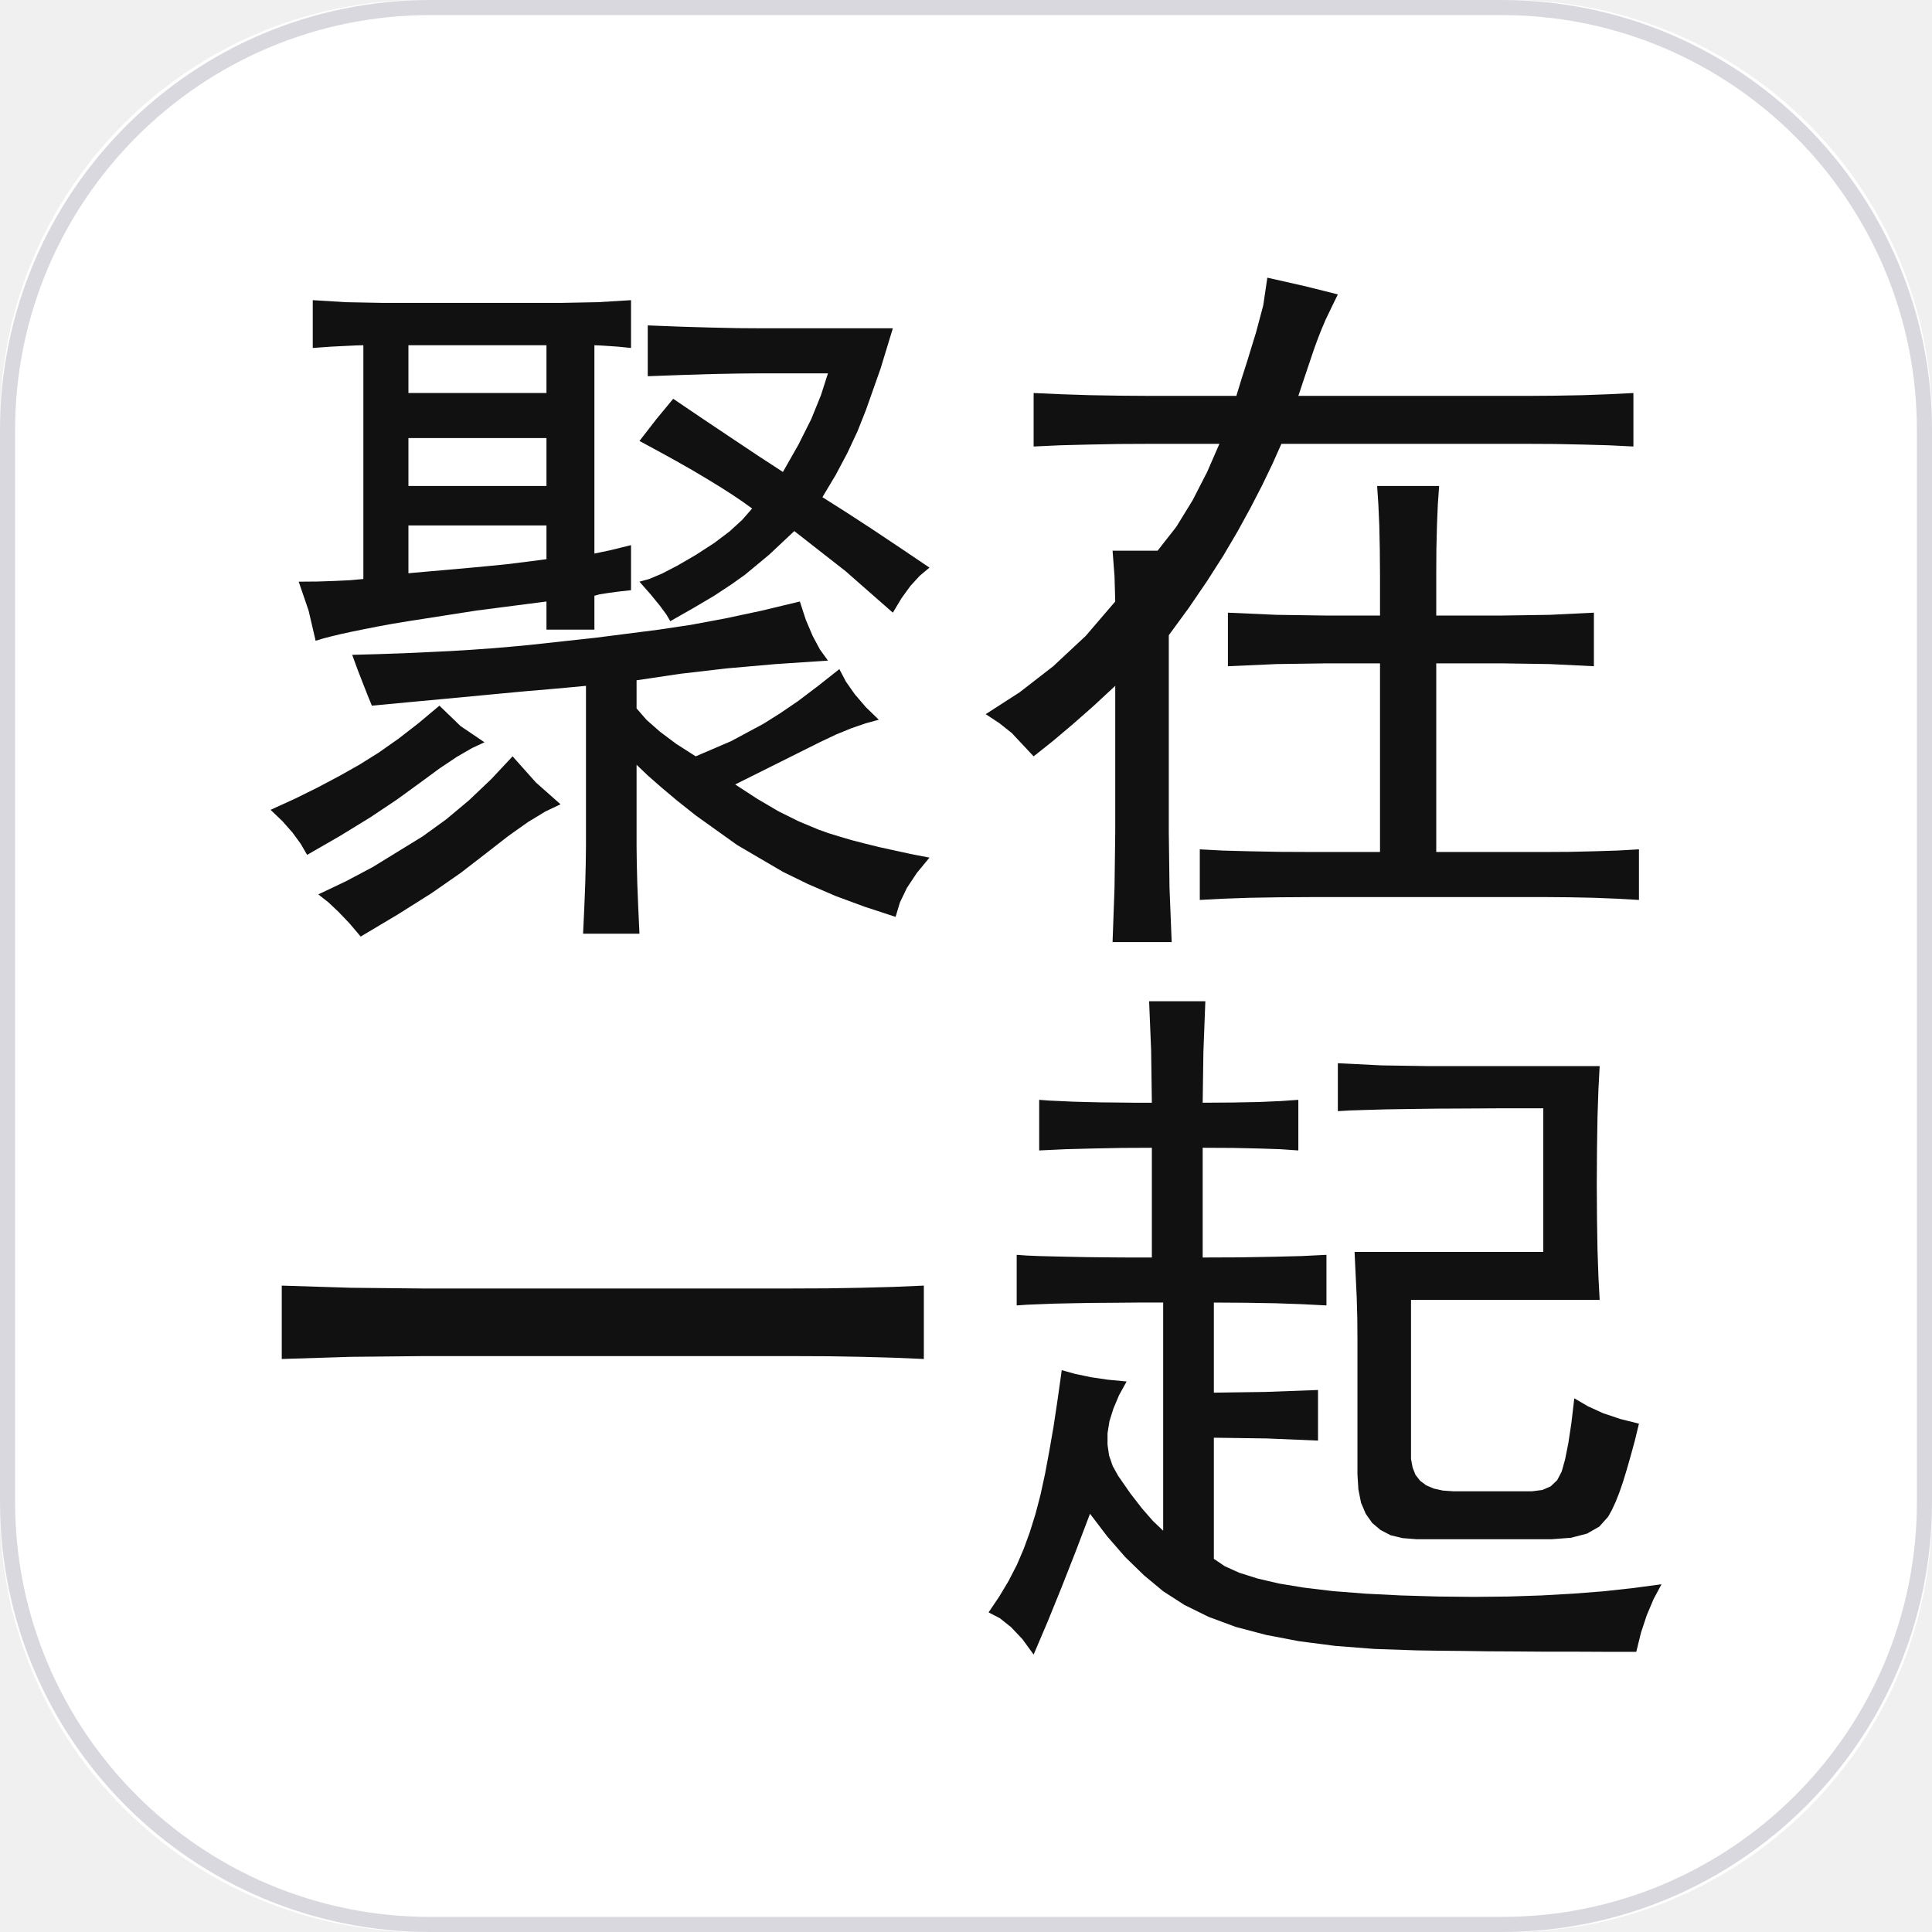
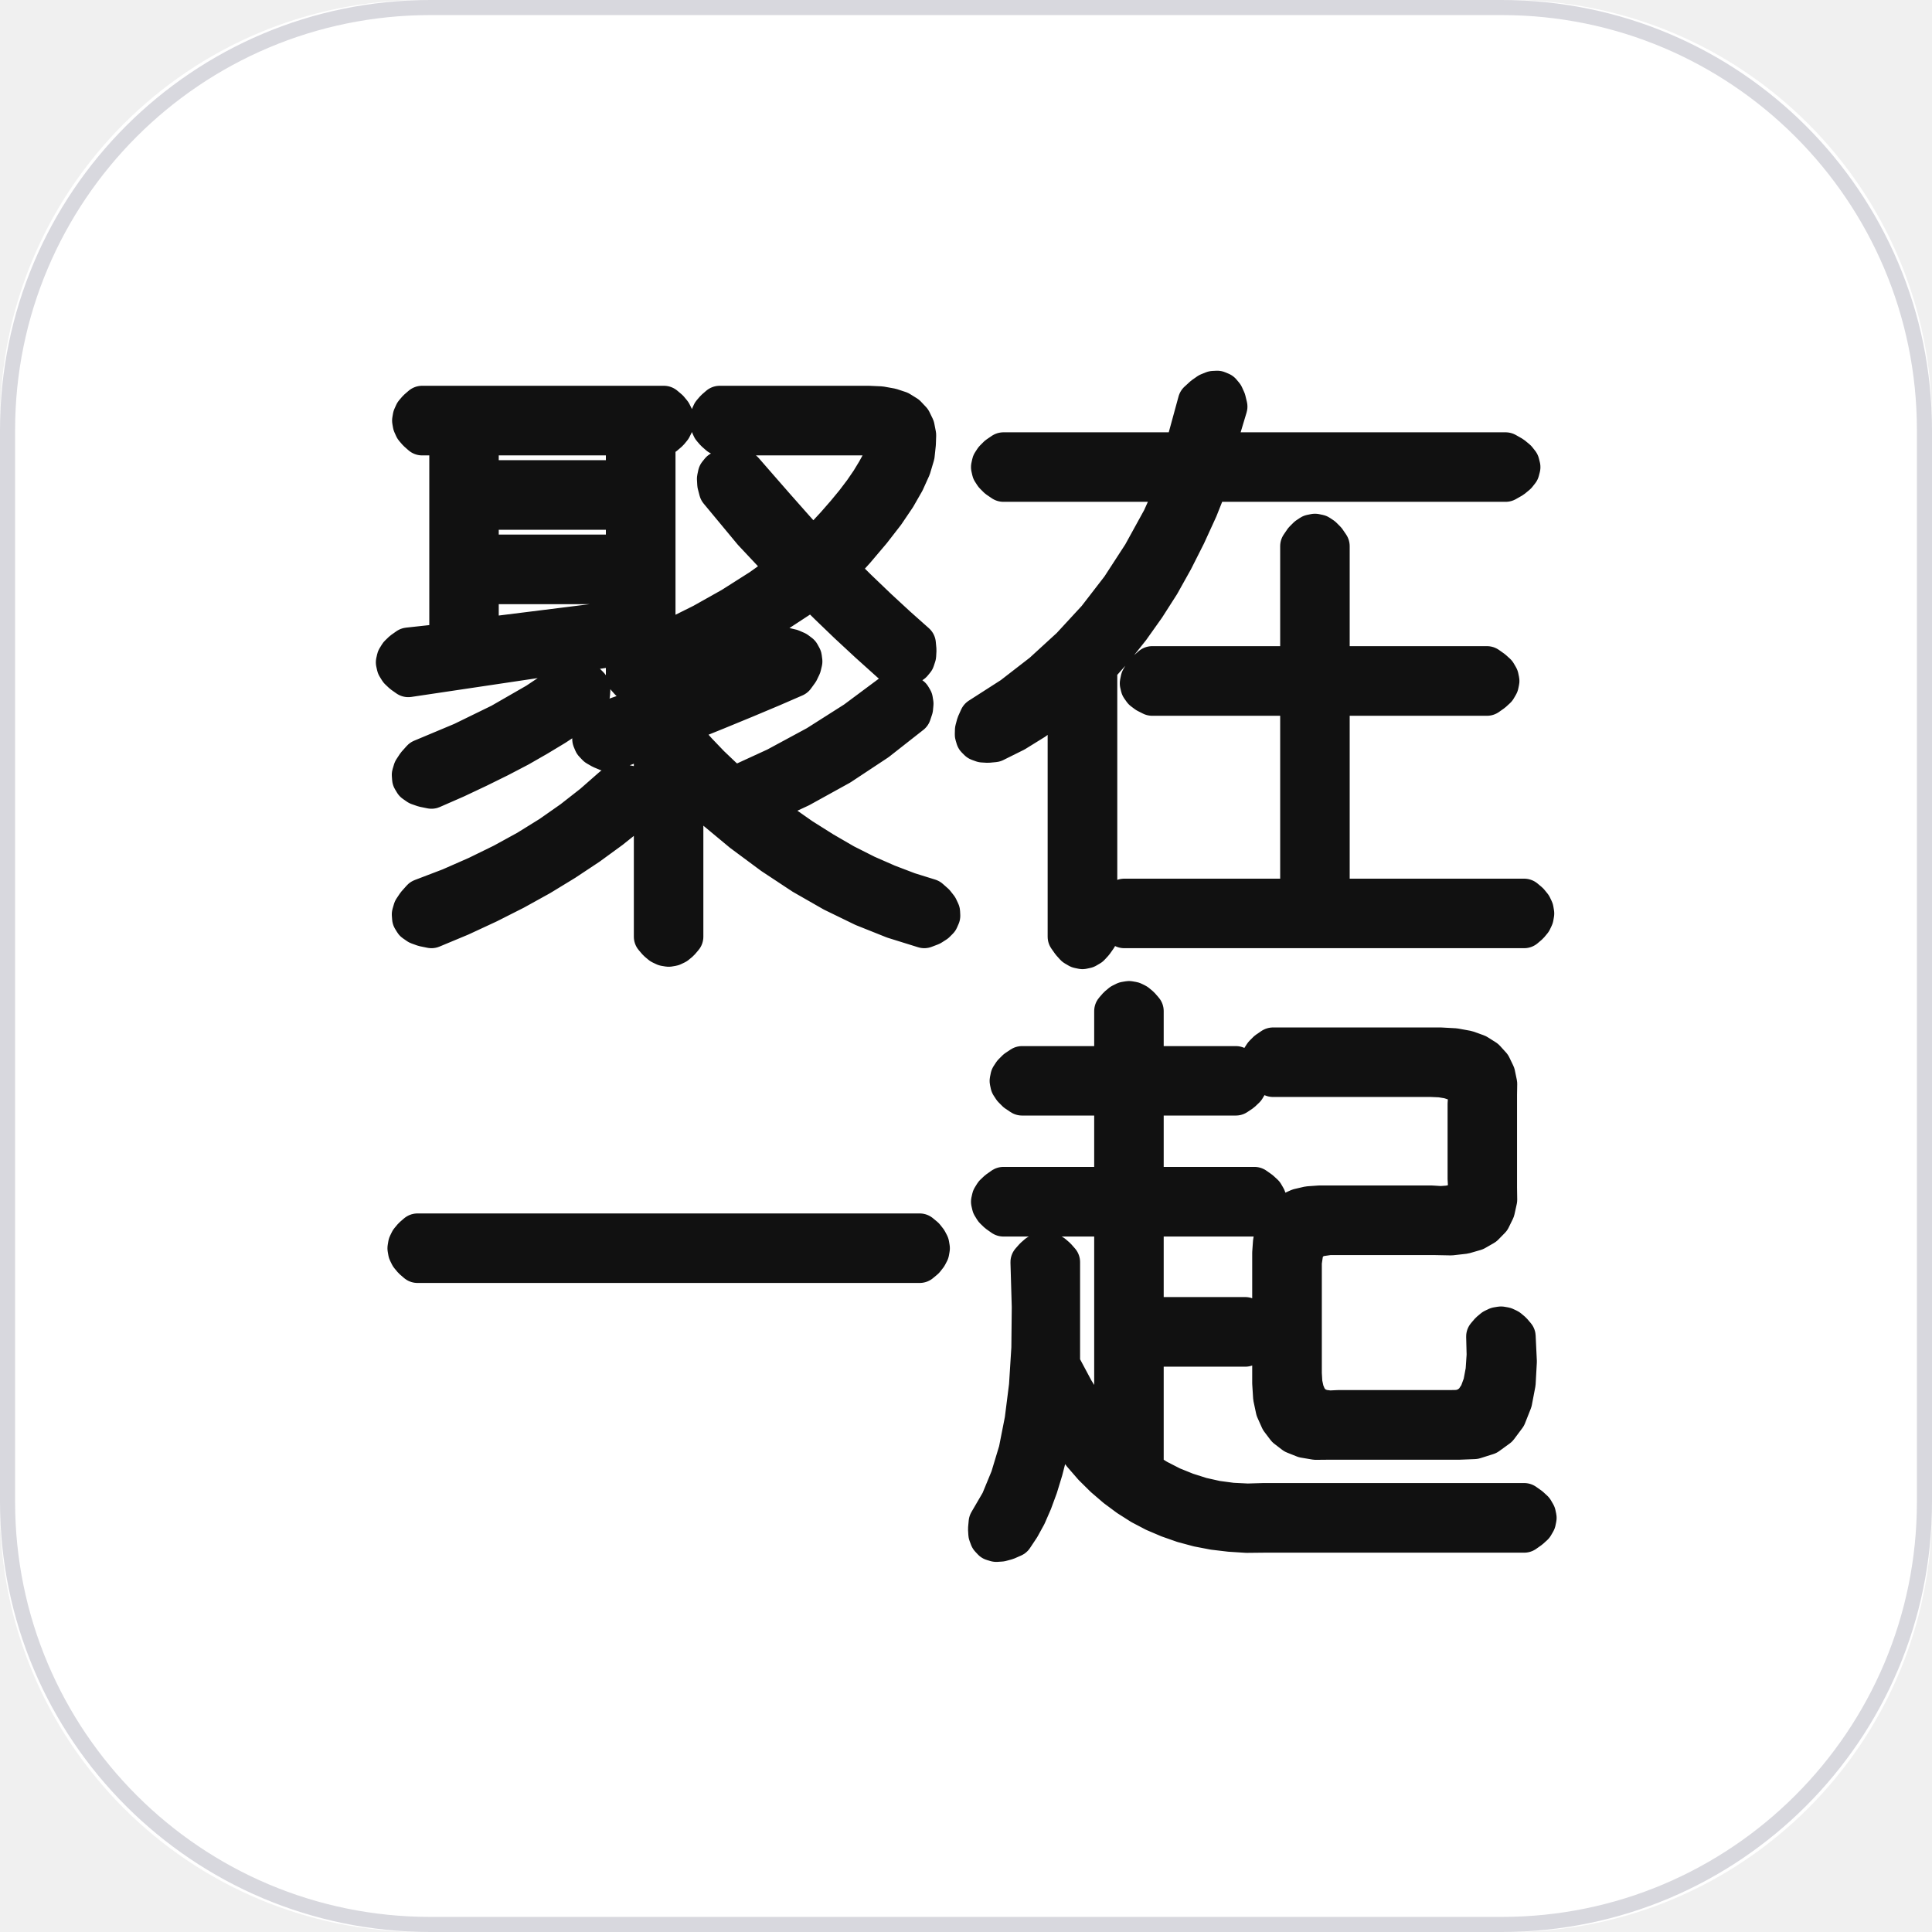
<svg xmlns="http://www.w3.org/2000/svg" width="128" height="128" viewBox="0 0 128 128">
  <rect width="128" height="128" rx="28" fill="#FFFFFF" />
  <rect x="0.5" y="0.5" width="127" height="127" rx="28" fill="none" stroke="#D8D8DE" stroke-width="1" />
-   <g transform="translate(16.05 16.52) scale(0.4776)">
-     <path d="M 53.93 47.28 L 52.15 47.48 L 50.7 47.68 L 49.6 47.85 L 48.85 48.05 L 48.85 52.75 L 42.2 52.75 L 42.2 48.85 L 32.53 50.1 L 23.05 51.58 L 20.8 51.95 L 18.73 52.33 L 16.85 52.7 L 15.15 53.05 L 13.63 53.38 L 12.3 53.7 L 11.15 54 L 10.18 54.3 L 9.2 50.1 L 7.83 46.1 L 10.45 46.08 L 12.8 46 L 14.93 45.9 L 16.8 45.73 L 16.8 13.3 L 15.78 13.33 L 14.28 13.4 L 12.28 13.5 L 9.78 13.68 L 9.78 7.05 L 14.38 7.33 L 19.55 7.43 L 44.15 7.43 L 49.33 7.33 L 53.93 7.05 L 53.93 13.68 L 52.15 13.5 L 50.7 13.4 L 49.6 13.33 L 48.85 13.3 L 48.85 42.2 L 51.1 41.73 L 52.43 41.4 L 53.93 41.03 Z M 88.3 65.25 L 86.48 65.75 L 84.5 66.43 L 82.38 67.3 L 80.1 68.38 L 68.38 74.23 L 71.45 76.23 L 74.38 77.95 L 77.2 79.35 L 79.9 80.48 L 81.3 80.98 L 82.83 81.45 L 84.52 81.95 L 86.38 82.43 L 88.4 82.93 L 90.55 83.4 L 92.85 83.9 L 95.33 84.38 L 93.58 86.5 L 92.2 88.58 L 91.23 90.6 L 90.63 92.6 L 86.3 91.18 L 82.25 89.68 L 78.48 88.05 L 75 86.35 L 68.65 82.63 L 62.9 78.52 L 60.33 76.48 L 58.13 74.63 L 56.25 72.98 L 54.7 71.5 L 54.7 82.83 L 54.73 85.2 L 54.8 88 L 54.93 91.25 L 55.1 94.93 L 47.28 94.93 L 47.45 91.25 L 47.58 88 L 47.65 85.2 L 47.68 82.83 L 47.68 60.55 L 45.25 60.78 L 42.45 61.03 L 39.28 61.3 L 35.75 61.63 L 31.85 62 L 27.6 62.4 L 22.98 62.83 L 17.98 63.3 L 17.38 61.83 L 16.73 60.18 L 16 58.3 L 15.25 56.25 L 18.88 56.15 L 22.35 56.03 L 25.65 55.88 L 28.78 55.73 L 31.75 55.55 L 34.55 55.35 L 37.18 55.13 L 39.65 54.9 L 49 53.88 L 57.83 52.75 L 62.28 52.08 L 67 51.2 L 72.02 50.13 L 77.35 48.85 L 78.18 51.4 L 79.13 53.63 L 80.13 55.5 L 81.25 57.05 L 74.02 57.53 L 67.2 58.13 L 60.75 58.88 L 54.7 59.78 L 54.7 63.68 L 56.08 65.27 L 57.93 66.9 L 60.2 68.6 L 62.9 70.33 L 67.8 68.23 L 72.27 65.83 L 74.55 64.4 L 77.08 62.68 L 79.83 60.6 L 82.83 58.23 L 83.75 59.98 L 84.98 61.73 L 86.5 63.5 L 88.3 65.25 Z M 90.25 10.95 L 88.55 16.53 L 86.52 22.28 L 85.35 25.23 L 83.95 28.23 L 82.33 31.28 L 80.48 34.38 L 83.75 36.45 L 87.33 38.78 L 91.18 41.35 L 95.33 44.15 L 93.98 45.28 L 92.68 46.7 L 91.45 48.4 L 90.25 50.4 L 83.7 44.65 L 76.58 39.08 L 73.1 42.35 L 69.75 45.13 L 67.85 46.48 L 65.5 48.03 L 62.68 49.7 L 59.38 51.58 L 58.83 50.65 L 57.93 49.43 L 56.68 47.9 L 55.1 46.1 L 56.45 45.73 L 58.23 44.98 L 60.35 43.88 L 62.9 42.4 L 65.45 40.75 L 67.6 39.13 L 69.35 37.53 L 70.73 35.95 L 69.45 35.03 L 68 34.05 L 66.33 32.98 L 64.48 31.85 L 62.43 30.63 L 60.18 29.35 L 57.73 28 L 55.1 26.58 L 57.45 23.55 L 59.78 20.73 L 63.95 23.55 L 67.88 26.18 L 71.55 28.63 L 75 30.88 L 77.15 27.1 L 78.93 23.55 L 80.27 20.25 L 81.25 17.2 L 71.88 17.2 L 68.7 17.23 L 65.05 17.3 L 60.9 17.43 L 56.25 17.6 L 56.25 10.55 L 60.9 10.73 L 65.05 10.85 L 68.7 10.93 L 71.88 10.95 Z M 44.15 76.98 L 42.05 77.98 L 39.63 79.45 L 36.88 81.4 L 33.8 83.8 L 30.3 86.5 L 26.23 89.33 L 21.6 92.25 L 16.43 95.33 L 14.88 93.5 L 13.38 91.93 L 11.95 90.58 L 10.55 89.48 L 14.4 87.65 L 18.08 85.7 L 25 81.45 L 28.28 79.08 L 31.45 76.43 L 34.53 73.5 L 37.5 70.33 L 40.73 73.95 L 44.15 76.98 Z M 33.6 68.38 L 31.88 69.18 L 29.8 70.38 L 27.38 72 L 24.63 74.02 L 21.45 76.33 L 17.8 78.77 L 13.63 81.33 L 9 84 L 8.1 82.45 L 6.95 80.88 L 5.55 79.3 L 3.93 77.75 L 7.33 76.2 L 10.5 74.63 L 13.48 73.05 L 16.23 71.5 L 18.9 69.83 L 21.65 67.9 L 24.45 65.73 L 27.35 63.3 L 30.28 66.13 L 33.6 68.38 Z M 42.2 32.83 L 42.2 26.18 L 23.05 26.18 L 23.05 32.83 Z M 42.2 19.93 L 42.2 13.3 L 23.05 13.3 L 23.05 19.93 Z M 23.05 44.93 L 31.85 44.15 L 34.18 43.93 L 36.7 43.68 L 39.35 43.35 L 42.2 42.98 L 42.2 38.3 L 23.05 38.3 Z M 137.9 20.33 L 138.65 17.88 L 139.38 15.6 L 140.03 13.48 L 140.63 11.53 L 141.63 7.78 L 142.2 3.93 L 147.38 5.1 L 151.98 6.25 L 151.08 8.1 L 150.3 9.72 L 149.7 11.13 L 149.23 12.33 L 148.75 13.63 L 148.15 15.4 L 147.4 17.63 L 146.5 20.33 L 178.13 20.33 L 182.13 20.3 L 185.95 20.23 L 189.55 20.1 L 192.98 19.93 L 192.98 27.35 L 189.55 27.18 L 185.95 27.08 L 182.13 27 L 178.13 26.98 L 144.15 26.98 L 142.9 29.78 L 141.48 32.73 L 139.88 35.83 L 138.1 39.08 L 136.1 42.48 L 133.85 46 L 131.33 49.7 L 128.53 53.53 L 128.53 80.88 L 128.63 88.58 L 128.93 96.1 L 120.73 96.1 L 121 88.58 L 121.1 80.88 L 121.1 60.55 L 118.05 63.38 L 115.15 65.93 L 112.4 68.25 L 109.78 70.33 L 106.75 67.1 L 105.03 65.73 L 103.13 64.48 L 107.83 61.45 L 112.5 57.83 L 117 53.63 L 121.1 48.85 L 121 45.33 L 120.73 41.8 L 126.98 41.8 L 129.58 38.48 L 131.85 34.78 L 133.85 30.88 L 135.55 26.98 L 126.18 26.98 L 121.63 27 L 117.4 27.08 L 113.45 27.18 L 109.78 27.35 L 109.78 19.93 L 113.58 20.1 L 117.6 20.23 L 121.8 20.3 L 126.18 20.33 Z M 157.83 50.8 L 157.83 45.33 L 157.8 41.63 L 157.73 38.3 L 157.6 35.38 L 157.43 32.83 L 166.03 32.83 L 165.85 35.38 L 165.73 38.3 L 165.65 41.63 L 165.63 45.33 L 165.63 50.8 L 174.63 50.8 L 181.35 50.7 L 187.5 50.4 L 187.5 57.83 L 181.35 57.53 L 174.63 57.43 L 165.63 57.43 L 165.63 83.6 L 180.48 83.6 L 184.1 83.58 L 187.5 83.5 L 190.73 83.4 L 193.75 83.23 L 193.75 90.25 L 190.73 90.08 L 187.5 89.95 L 184.1 89.88 L 180.48 89.85 L 148.85 89.85 L 144.03 89.88 L 139.75 89.95 L 136.03 90.08 L 132.83 90.25 L 132.83 83.23 L 136.03 83.4 L 139.75 83.5 L 144.03 83.58 L 148.85 83.6 L 157.83 83.6 L 157.83 57.43 L 150.4 57.43 L 143.48 57.53 L 136.73 57.83 L 136.73 50.4 L 143.48 50.7 L 150.4 50.8 Z M 76.18 144.15 L 81.13 144.13 L 85.85 144.05 L 90.33 143.93 L 94.55 143.75 L 94.55 153.93 L 90.35 153.75 L 85.95 153.63 L 81.35 153.55 L 76.58 153.53 L 25 153.53 L 15.05 153.63 L 5.48 153.93 L 5.48 143.75 L 15.05 144.05 L 25 144.15 Z M 103.53 189.08 L 105 186.9 L 106.3 184.73 L 107.45 182.5 L 108.4 180.28 L 109.25 177.95 L 110.03 175.45 L 110.73 172.78 L 111.35 169.93 L 111.93 166.83 L 112.53 163.38 L 113.1 159.6 L 113.68 155.48 L 115.55 156 L 117.7 156.45 L 120.05 156.8 L 122.68 157.05 L 121.63 158.95 L 120.85 160.8 L 120.3 162.55 L 120.03 164.23 L 120.03 165.83 L 120.25 167.33 L 120.75 168.78 L 121.5 170.13 L 123.2 172.58 L 124.83 174.68 L 126.33 176.4 L 127.75 177.75 L 127.75 146.1 L 124.1 146.1 L 120.78 146.13 L 117.75 146.15 L 115.05 146.2 L 112.68 146.25 L 110.6 146.33 L 108.85 146.4 L 107.43 146.5 L 107.43 139.48 L 108.83 139.58 L 110.5 139.65 L 112.45 139.7 L 114.68 139.75 L 117.15 139.8 L 119.88 139.83 L 122.9 139.85 L 126.18 139.85 L 126.18 124.63 L 121.98 124.65 L 117.98 124.73 L 114.18 124.83 L 110.55 125 L 110.55 117.98 L 111.9 118.08 L 113.45 118.15 L 115.13 118.23 L 117 118.28 L 119.05 118.33 L 121.25 118.35 L 123.63 118.38 L 126.18 118.38 L 126.08 111.15 L 125.8 104.3 L 133.6 104.3 L 133.33 111.35 L 133.23 118.38 L 137.43 118.35 L 141.03 118.28 L 144.05 118.15 L 146.5 117.98 L 146.5 125 L 144.05 124.83 L 141.03 124.73 L 137.43 124.65 L 133.23 124.63 L 133.23 139.85 L 138.4 139.83 L 142.98 139.75 L 146.98 139.65 L 150.4 139.48 L 150.4 146.5 L 147.08 146.33 L 143.38 146.2 L 139.28 146.13 L 134.78 146.1 L 134.78 158.6 L 141.9 158.5 L 149.23 158.23 L 149.23 165.25 L 142.1 164.95 L 134.78 164.85 L 134.78 181.65 L 136.3 182.68 L 138.3 183.58 L 140.83 184.38 L 143.83 185.08 L 147.3 185.65 L 151.3 186.13 L 155.78 186.48 L 160.75 186.73 L 165.88 186.88 L 170.85 186.93 L 175.63 186.88 L 180.23 186.73 L 184.65 186.48 L 188.9 186.15 L 192.98 185.7 L 196.88 185.18 L 195.78 187.23 L 194.83 189.48 L 194.03 191.9 L 193.38 194.55 L 188.88 194.55 L 184.58 194.53 L 180.48 194.53 L 176.58 194.5 L 172.85 194.48 L 169.35 194.43 L 166.03 194.4 L 162.9 194.35 L 157.05 194.15 L 151.63 193.73 L 146.6 193.08 L 142 192.2 L 137.83 191.1 L 134.05 189.7 L 130.7 188.05 L 127.75 186.15 L 125.08 183.93 L 122.48 181.4 L 120 178.55 L 117.6 175.4 L 115.63 180.58 L 113.68 185.55 L 111.73 190.35 L 109.78 194.93 L 108.23 192.8 L 106.65 191.13 L 105.08 189.88 L 103.53 189.08 Z M 193.75 162.9 L 193.18 165.25 L 192.6 167.38 L 192.05 169.3 L 191.53 171 L 191 172.53 L 190.48 173.83 L 189.98 174.9 L 189.48 175.8 L 188.25 177.18 L 186.55 178.15 L 184.33 178.73 L 181.65 178.93 L 162.9 178.93 L 160.98 178.78 L 159.3 178.38 L 157.9 177.65 L 156.75 176.68 L 155.85 175.4 L 155.2 173.88 L 154.83 172.03 L 154.7 169.93 L 154.7 151.18 L 154.68 148.38 L 154.6 145.43 L 154.3 139.08 L 180.48 139.08 L 180.48 119.15 L 175.08 119.15 L 170.2 119.18 L 165.85 119.2 L 162.03 119.25 L 158.73 119.3 L 155.95 119.38 L 153.7 119.45 L 151.98 119.55 L 151.98 112.9 L 158.03 113.2 L 164.48 113.3 L 188.3 113.3 L 188.13 116.53 L 188 120.33 L 187.93 124.73 L 187.9 129.7 L 187.93 134.5 L 188 138.78 L 188.13 142.53 L 188.3 145.73 L 162.13 145.73 L 162.13 166.43 L 162.13 167.8 L 162.35 168.98 L 162.75 170 L 163.4 170.83 L 164.23 171.45 L 165.28 171.9 L 166.53 172.18 L 167.98 172.28 L 178.93 172.28 L 180.35 172.1 L 181.5 171.6 L 182.4 170.75 L 183.03 169.55 L 183.5 167.88 L 183.95 165.63 L 184.38 162.8 L 184.78 159.38 L 186.65 160.48 L 188.78 161.45 L 191.15 162.25 L 193.75 162.9 Z" fill="#111111" />
+   <g transform="translate(24.27 23.24) scale(0.3943)">
+     <path d="M 9.38 9.38 L 50 9.38 L 50.7 9.97 L 51.18 10.55 L 51.48 11.15 L 51.58 11.73 L 51.48 12.3 L 51.18 12.9 L 50.7 13.48 L 50 14.08 L 48.45 14.08 L 48.45 54.7 L 47.85 55.38 L 47.28 55.88 L 46.68 56.15 L 46.1 56.25 L 45.53 56.15 L 44.93 55.88 L 44.35 55.38 L 43.75 54.7 L 43.75 49.23 L 7.05 54.7 L 6.2 54.1 L 5.6 53.53 L 5.23 52.93 L 5.1 52.35 L 5.23 51.78 L 5.6 51.18 L 6.2 50.6 L 7.05 50 L 14.08 49.23 L 14.08 14.08 L 9.38 14.08 L 8.7 13.48 L 8.2 12.9 L 7.93 12.3 L 7.83 11.73 L 7.93 11.15 L 8.2 10.55 L 8.7 9.97 L 9.38 9.38 Z M 84.38 9.38 L 86.38 9.47 L 88.1 9.78 L 89.52 10.25 L 90.65 10.95 L 91.48 11.83 L 92 12.9 L 92.25 14.18 L 92.2 15.63 L 92 17.5 L 91.38 19.58 L 90.33 21.9 L 88.88 24.43 L 87.02 27.18 L 84.73 30.13 L 82.02 33.33 L 78.93 36.73 L 82.38 40.15 L 85.75 43.38 L 89.02 46.4 L 92.2 49.23 L 92.3 50.3 L 92.25 51.18 L 92.02 51.88 L 91.63 52.35 L 91.05 52.65 L 90.3 52.75 L 89.38 52.65 L 88.3 52.35 L 84.52 48.95 L 81.05 45.73 L 77.88 42.68 L 75 39.85 L 69.3 43.58 L 63.88 46.9 L 58.75 49.83 L 53.93 52.35 L 52.7 52.3 L 51.73 52.1 L 51.03 51.8 L 50.6 51.38 L 50.45 50.83 L 50.55 50.15 L 50.93 49.38 L 51.58 48.45 L 56.6 45.95 L 61.53 43.18 L 66.38 40.1 L 71.1 36.73 L 65.05 30.28 L 59.38 23.45 L 59.1 22.38 L 59.05 21.5 L 59.2 20.8 L 59.58 20.33 L 60.18 20.03 L 61 19.93 L 62.05 20.03 L 63.3 20.33 L 65.8 23.2 L 68.58 26.38 L 71.65 29.85 L 75 33.6 L 77.08 31.5 L 78.98 29.45 L 80.7 27.48 L 82.25 25.6 L 83.63 23.78 L 84.83 22.03 L 85.85 20.35 L 86.73 18.75 L 87.2 17.65 L 87.43 16.7 L 87.4 15.9 L 87.13 15.25 L 86.6 14.73 L 85.85 14.38 L 84.85 14.15 L 83.6 14.08 L 59.38 14.08 L 58.7 13.48 L 58.2 12.9 L 57.93 12.3 L 57.83 11.73 L 57.93 11.15 L 58.2 10.55 L 58.7 9.97 L 59.38 9.38 Z M 43.75 14.08 L 18.75 14.08 L 18.75 21.88 L 43.75 21.88 Z M 43.75 26.58 L 18.75 26.58 L 18.75 34.38 L 43.75 34.38 Z M 43.75 39.08 L 18.75 39.08 L 18.75 48.45 L 43.75 45.33 Z M 70.33 50 L 71.38 50.25 L 72.18 50.6 L 72.75 51.03 L 73.05 51.58 L 73.13 52.2 L 72.95 52.95 L 72.55 53.78 L 71.88 54.7 L 68.08 56.35 L 63.68 58.2 L 58.7 60.25 L 53.13 62.5 L 53.13 64.85 L 55.43 67.45 L 57.63 69.75 L 59.73 71.75 L 61.73 73.45 L 68.95 70.13 L 75.8 66.43 L 82.25 62.33 L 88.3 57.83 L 89.38 57.7 L 90.25 57.73 L 90.93 57.9 L 91.43 58.23 L 91.7 58.68 L 91.8 59.3 L 91.73 60.05 L 91.43 60.95 L 85.7 65.45 L 79.5 69.55 L 72.8 73.25 L 65.63 76.58 L 69.33 79.38 L 73 81.95 L 76.65 84.25 L 80.27 86.35 L 83.9 88.18 L 87.48 89.75 L 91.02 91.1 L 94.55 92.2 L 95.4 92.95 L 95.95 93.65 L 96.27 94.33 L 96.3 94.93 L 96.05 95.5 L 95.55 96 L 94.8 96.48 L 93.75 96.88 L 88.68 95.3 L 83.6 93.27 L 78.52 90.8 L 73.45 87.9 L 68.38 84.55 L 63.28 80.77 L 58.2 76.55 L 53.13 71.88 L 53.13 98.45 L 52.55 99.13 L 51.95 99.63 L 51.38 99.9 L 50.8 100 L 50.2 99.9 L 49.63 99.63 L 49.03 99.13 L 48.45 98.45 L 48.45 64.08 L 46.8 64.85 L 44.93 65.65 L 42.88 66.43 L 40.63 67.2 L 39.6 66.77 L 38.83 66.33 L 38.33 65.8 L 38.1 65.25 L 38.13 64.63 L 38.43 63.98 L 39 63.25 L 39.85 62.5 L 47.03 59.98 L 54.5 57.05 L 62.25 53.73 L 70.33 50 Z M 41.43 73.45 L 42.68 73.18 L 43.68 73.1 L 44.43 73.25 L 44.95 73.65 L 45.2 74.23 L 45.23 75.05 L 45 76.1 L 44.55 77.35 L 40.95 80.23 L 37.18 82.98 L 33.23 85.6 L 29.13 88.1 L 24.83 90.48 L 20.38 92.73 L 15.75 94.88 L 10.95 96.88 L 9.72 96.63 L 8.8 96.3 L 8.15 95.85 L 7.83 95.33 L 7.78 94.7 L 8 93.95 L 8.55 93.13 L 9.38 92.2 L 14.15 90.38 L 18.7 88.38 L 23.05 86.25 L 27.15 84 L 31.05 81.58 L 34.73 79 L 38.18 76.3 L 41.43 73.45 Z M 9.38 68.75 L 16.23 65.88 L 22.68 62.73 L 28.73 59.25 L 34.38 55.48 L 35.45 55.53 L 36.28 55.73 L 36.9 56.03 L 37.33 56.45 L 37.5 57 L 37.45 57.68 L 37.2 58.45 L 36.73 59.38 L 34.28 61.13 L 31.6 62.9 L 28.7 64.65 L 25.6 66.43 L 22.25 68.18 L 18.7 69.93 L 14.95 71.7 L 10.95 73.45 L 9.72 73.2 L 8.8 72.88 L 8.15 72.43 L 7.83 71.9 L 7.78 71.25 L 8 70.52 L 8.55 69.68 L 9.38 68.75 Z M 139.85 8.6 L 140.78 7.75 L 141.6 7.18 L 142.35 6.88 L 142.98 6.85 L 143.53 7.08 L 143.95 7.58 L 144.3 8.35 L 144.55 9.38 L 142.2 17.2 L 191.43 17.2 L 192.45 17.78 L 193.18 18.38 L 193.63 18.95 L 193.78 19.55 L 193.63 20.13 L 193.18 20.7 L 192.45 21.3 L 191.43 21.88 L 141.43 21.88 L 139.6 26.48 L 137.6 30.85 L 135.48 35.05 L 133.23 39.08 L 130.8 42.88 L 128.23 46.5 L 125.53 49.9 L 122.68 53.13 L 122.68 98.45 L 122.08 99.3 L 121.5 99.93 L 120.9 100.28 L 120.33 100.4 L 119.75 100.28 L 119.15 99.93 L 118.58 99.3 L 117.98 98.45 L 117.98 57.05 L 115.15 59.65 L 112.13 61.93 L 108.9 63.93 L 105.48 65.63 L 104.43 65.73 L 103.58 65.68 L 102.95 65.45 L 102.55 65.05 L 102.38 64.48 L 102.4 63.73 L 102.65 62.8 L 103.13 61.73 L 108.63 58.2 L 113.73 54.25 L 118.48 49.9 L 122.88 45.13 L 126.88 39.95 L 130.53 34.33 L 133.83 28.33 L 136.73 21.88 L 107.05 21.88 L 106.2 21.3 L 105.6 20.7 L 105.23 20.13 L 105.1 19.55 L 105.23 18.95 L 105.6 18.38 L 106.2 17.78 L 107.05 17.2 L 137.5 17.2 Z M 157.05 32.83 L 157.63 31.98 L 158.23 31.38 L 158.8 31 L 159.4 30.88 L 159.98 31 L 160.55 31.38 L 161.15 31.98 L 161.73 32.83 L 161.73 53.13 L 188.3 53.13 L 189.15 53.73 L 189.78 54.3 L 190.13 54.9 L 190.25 55.48 L 190.13 56.05 L 189.78 56.65 L 189.15 57.23 L 188.3 57.83 L 161.73 57.83 L 161.73 92.2 L 194.55 92.2 L 195.23 92.77 L 195.73 93.38 L 196 93.95 L 196.1 94.55 L 196 95.13 L 195.73 95.7 L 195.23 96.3 L 194.55 96.88 L 127.35 96.88 L 126.5 96.3 L 125.9 95.7 L 125.53 95.13 L 125.4 94.55 L 125.53 93.95 L 125.9 93.38 L 126.5 92.77 L 127.35 92.2 L 157.05 92.2 L 157.05 57.83 L 132.05 57.83 L 131.2 57.4 L 130.6 56.95 L 130.23 56.43 L 130.1 55.88 L 130.23 55.25 L 130.6 54.6 L 131.2 53.88 L 132.05 53.13 L 157.05 53.13 Z M 8.6 148.45 L 92.98 148.45 L 93.68 149.03 L 94.15 149.63 L 94.45 150.2 L 94.55 150.8 L 94.45 151.38 L 94.15 151.95 L 93.68 152.55 L 92.98 153.13 L 8.6 153.13 L 7.93 152.55 L 7.43 151.95 L 7.15 151.38 L 7.05 150.8 L 7.15 150.2 L 7.43 149.63 L 7.93 149.03 L 8.6 148.45 Z M 130.48 110.95 L 130.48 120.33 L 146.1 120.33 L 146.95 120.9 L 147.58 121.5 L 147.93 122.08 L 148.05 122.68 L 147.93 123.25 L 147.58 123.83 L 146.95 124.43 L 146.1 125 L 130.48 125 L 130.48 140.63 L 149.23 140.63 L 150.08 141.23 L 150.7 141.8 L 151.05 142.4 L 151.18 142.98 L 151.05 143.55 L 150.7 144.15 L 150.08 144.73 L 149.23 145.33 L 130.48 145.33 L 130.48 162.5 L 147.68 162.5 L 148.35 163.1 L 148.85 163.68 L 149.13 164.28 L 149.23 164.85 L 149.13 165.43 L 148.85 166.03 L 148.35 166.6 L 147.68 167.2 L 130.48 167.2 L 130.48 188.3 L 132.85 189.75 L 135.25 190.98 L 137.73 191.98 L 140.25 192.78 L 142.8 193.35 L 145.43 193.7 L 148.08 193.83 L 150.8 193.75 L 194.55 193.75 L 195.4 194.35 L 196.03 194.93 L 196.38 195.53 L 196.5 196.1 L 196.38 196.68 L 196.03 197.28 L 195.4 197.85 L 194.55 198.45 L 150.8 198.45 L 147.93 198.48 L 145.13 198.3 L 142.43 197.98 L 139.83 197.48 L 137.3 196.8 L 134.88 195.95 L 132.53 194.95 L 130.3 193.78 L 128.13 192.4 L 126.08 190.88 L 124.1 189.18 L 122.23 187.33 L 120.45 185.28 L 118.75 183.05 L 117.15 180.68 L 115.63 178.13 L 115 181.7 L 114.33 185.03 L 113.55 188.05 L 112.7 190.83 L 111.78 193.33 L 110.8 195.58 L 109.73 197.53 L 108.6 199.23 L 107.53 199.7 L 106.6 199.95 L 105.85 200 L 105.28 199.83 L 104.88 199.4 L 104.65 198.78 L 104.6 197.95 L 104.7 196.88 L 106.7 193.45 L 108.35 189.45 L 109.73 184.88 L 110.75 179.7 L 111.48 173.93 L 111.88 167.58 L 111.95 160.65 L 111.73 153.13 L 112.33 152.45 L 112.9 151.95 L 113.5 151.68 L 114.08 151.58 L 114.65 151.68 L 115.25 151.95 L 115.83 152.45 L 116.43 153.13 L 116.43 170.33 L 118.78 174.73 L 121.13 178.53 L 123.45 181.75 L 125.8 184.38 L 125.8 145.33 L 107.05 145.33 L 106.2 144.73 L 105.6 144.15 L 105.23 143.55 L 105.1 142.98 L 105.23 142.4 L 105.6 141.8 L 106.2 141.23 L 107.05 140.63 L 125.8 140.63 L 125.8 125 L 110.18 125 L 109.33 124.43 L 108.73 123.83 L 108.35 123.25 L 108.23 122.68 L 108.35 122.08 L 108.73 121.5 L 109.33 120.9 L 110.18 120.33 L 125.8 120.33 L 125.8 110.95 L 126.38 110.28 L 126.98 109.78 L 127.55 109.5 L 128.15 109.4 L 128.73 109.5 L 129.3 109.78 L 129.9 110.28 L 130.48 110.95 Z M 152.35 117.2 L 180.48 117.2 L 182.85 117.33 L 184.88 117.7 L 186.55 118.3 L 187.9 119.15 L 188.9 120.25 L 189.55 121.6 L 189.88 123.18 L 189.85 125 L 189.85 140.63 L 189.88 142.63 L 189.5 144.35 L 188.8 145.78 L 187.7 146.9 L 186.25 147.73 L 184.45 148.25 L 182.25 148.5 L 179.7 148.45 L 161.73 148.45 L 159.68 148.75 L 158.23 149.63 L 157.35 151.08 L 157.05 153.13 L 157.05 171.88 L 157.15 173.53 L 157.45 174.9 L 157.93 176.05 L 158.6 176.95 L 159.5 177.63 L 160.55 178.03 L 161.83 178.2 L 163.3 178.13 L 182.05 178.13 L 183.68 178.1 L 185.08 177.65 L 186.23 176.75 L 187.13 175.4 L 187.78 173.63 L 188.2 171.4 L 188.38 168.73 L 188.3 165.63 L 188.88 164.95 L 189.48 164.45 L 190.05 164.18 L 190.65 164.08 L 191.23 164.18 L 191.8 164.45 L 192.4 164.95 L 192.98 165.63 L 193.18 169.83 L 192.98 173.45 L 192.4 176.48 L 191.43 178.93 L 190.05 180.78 L 188.3 182.05 L 186.15 182.73 L 183.6 182.83 L 161.73 182.83 L 159.53 182.85 L 157.63 182.53 L 156 181.88 L 154.7 180.88 L 153.68 179.53 L 152.93 177.85 L 152.5 175.83 L 152.35 173.45 L 152.35 151.58 L 152.48 149.75 L 152.85 148.15 L 153.45 146.83 L 154.3 145.73 L 155.4 144.85 L 156.75 144.25 L 158.35 143.88 L 160.18 143.75 L 178.93 143.75 L 180.55 143.85 L 181.95 143.75 L 183.1 143.48 L 184 142.98 L 184.65 142.3 L 185.08 141.43 L 185.25 140.35 L 185.18 139.08 L 185.18 126.58 L 185.25 125.48 L 185.08 124.53 L 184.65 123.73 L 184 123.05 L 183.1 122.55 L 181.95 122.18 L 180.55 121.95 L 178.93 121.88 L 152.35 121.88 L 151.5 121.3 L 150.9 120.7 L 150.53 120.13 L 150.4 119.55 L 150.53 118.95 L 150.9 118.38 L 151.5 117.78 L 152.35 117.2 Z" fill="#111111" stroke="#111111" stroke-width="7" stroke-linejoin="round" stroke-linecap="round" />
  </g>
</svg>
